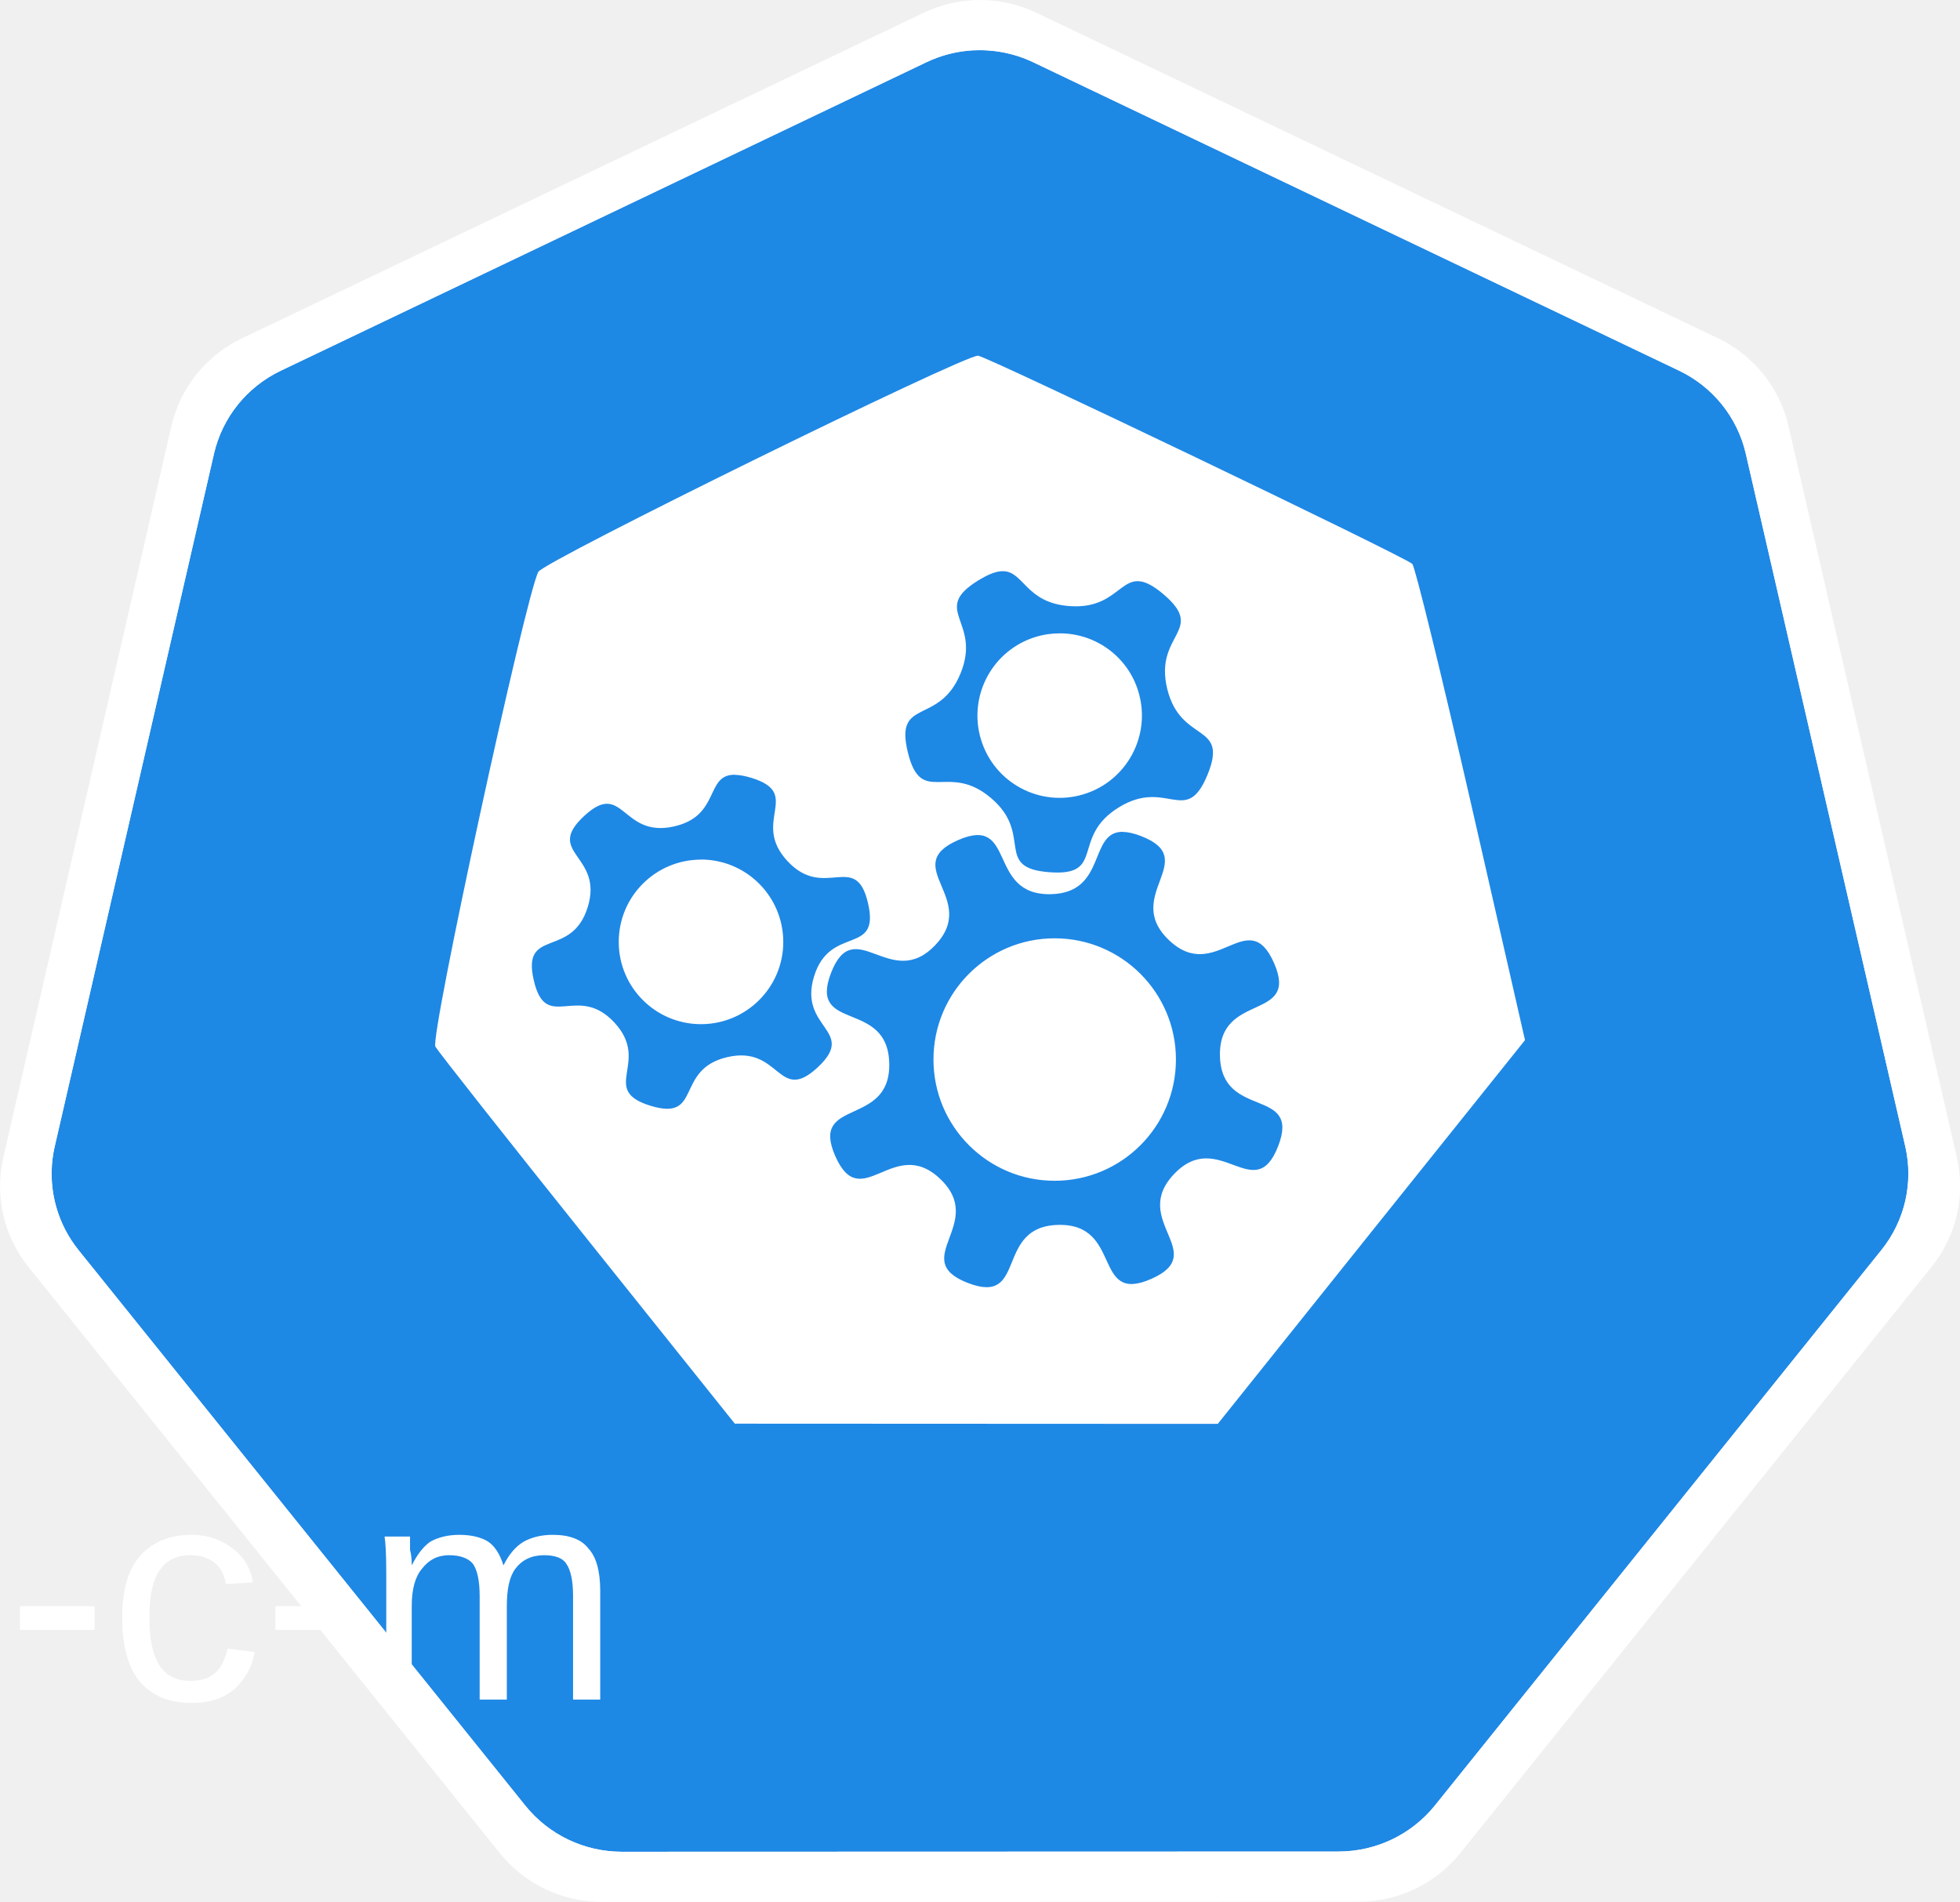
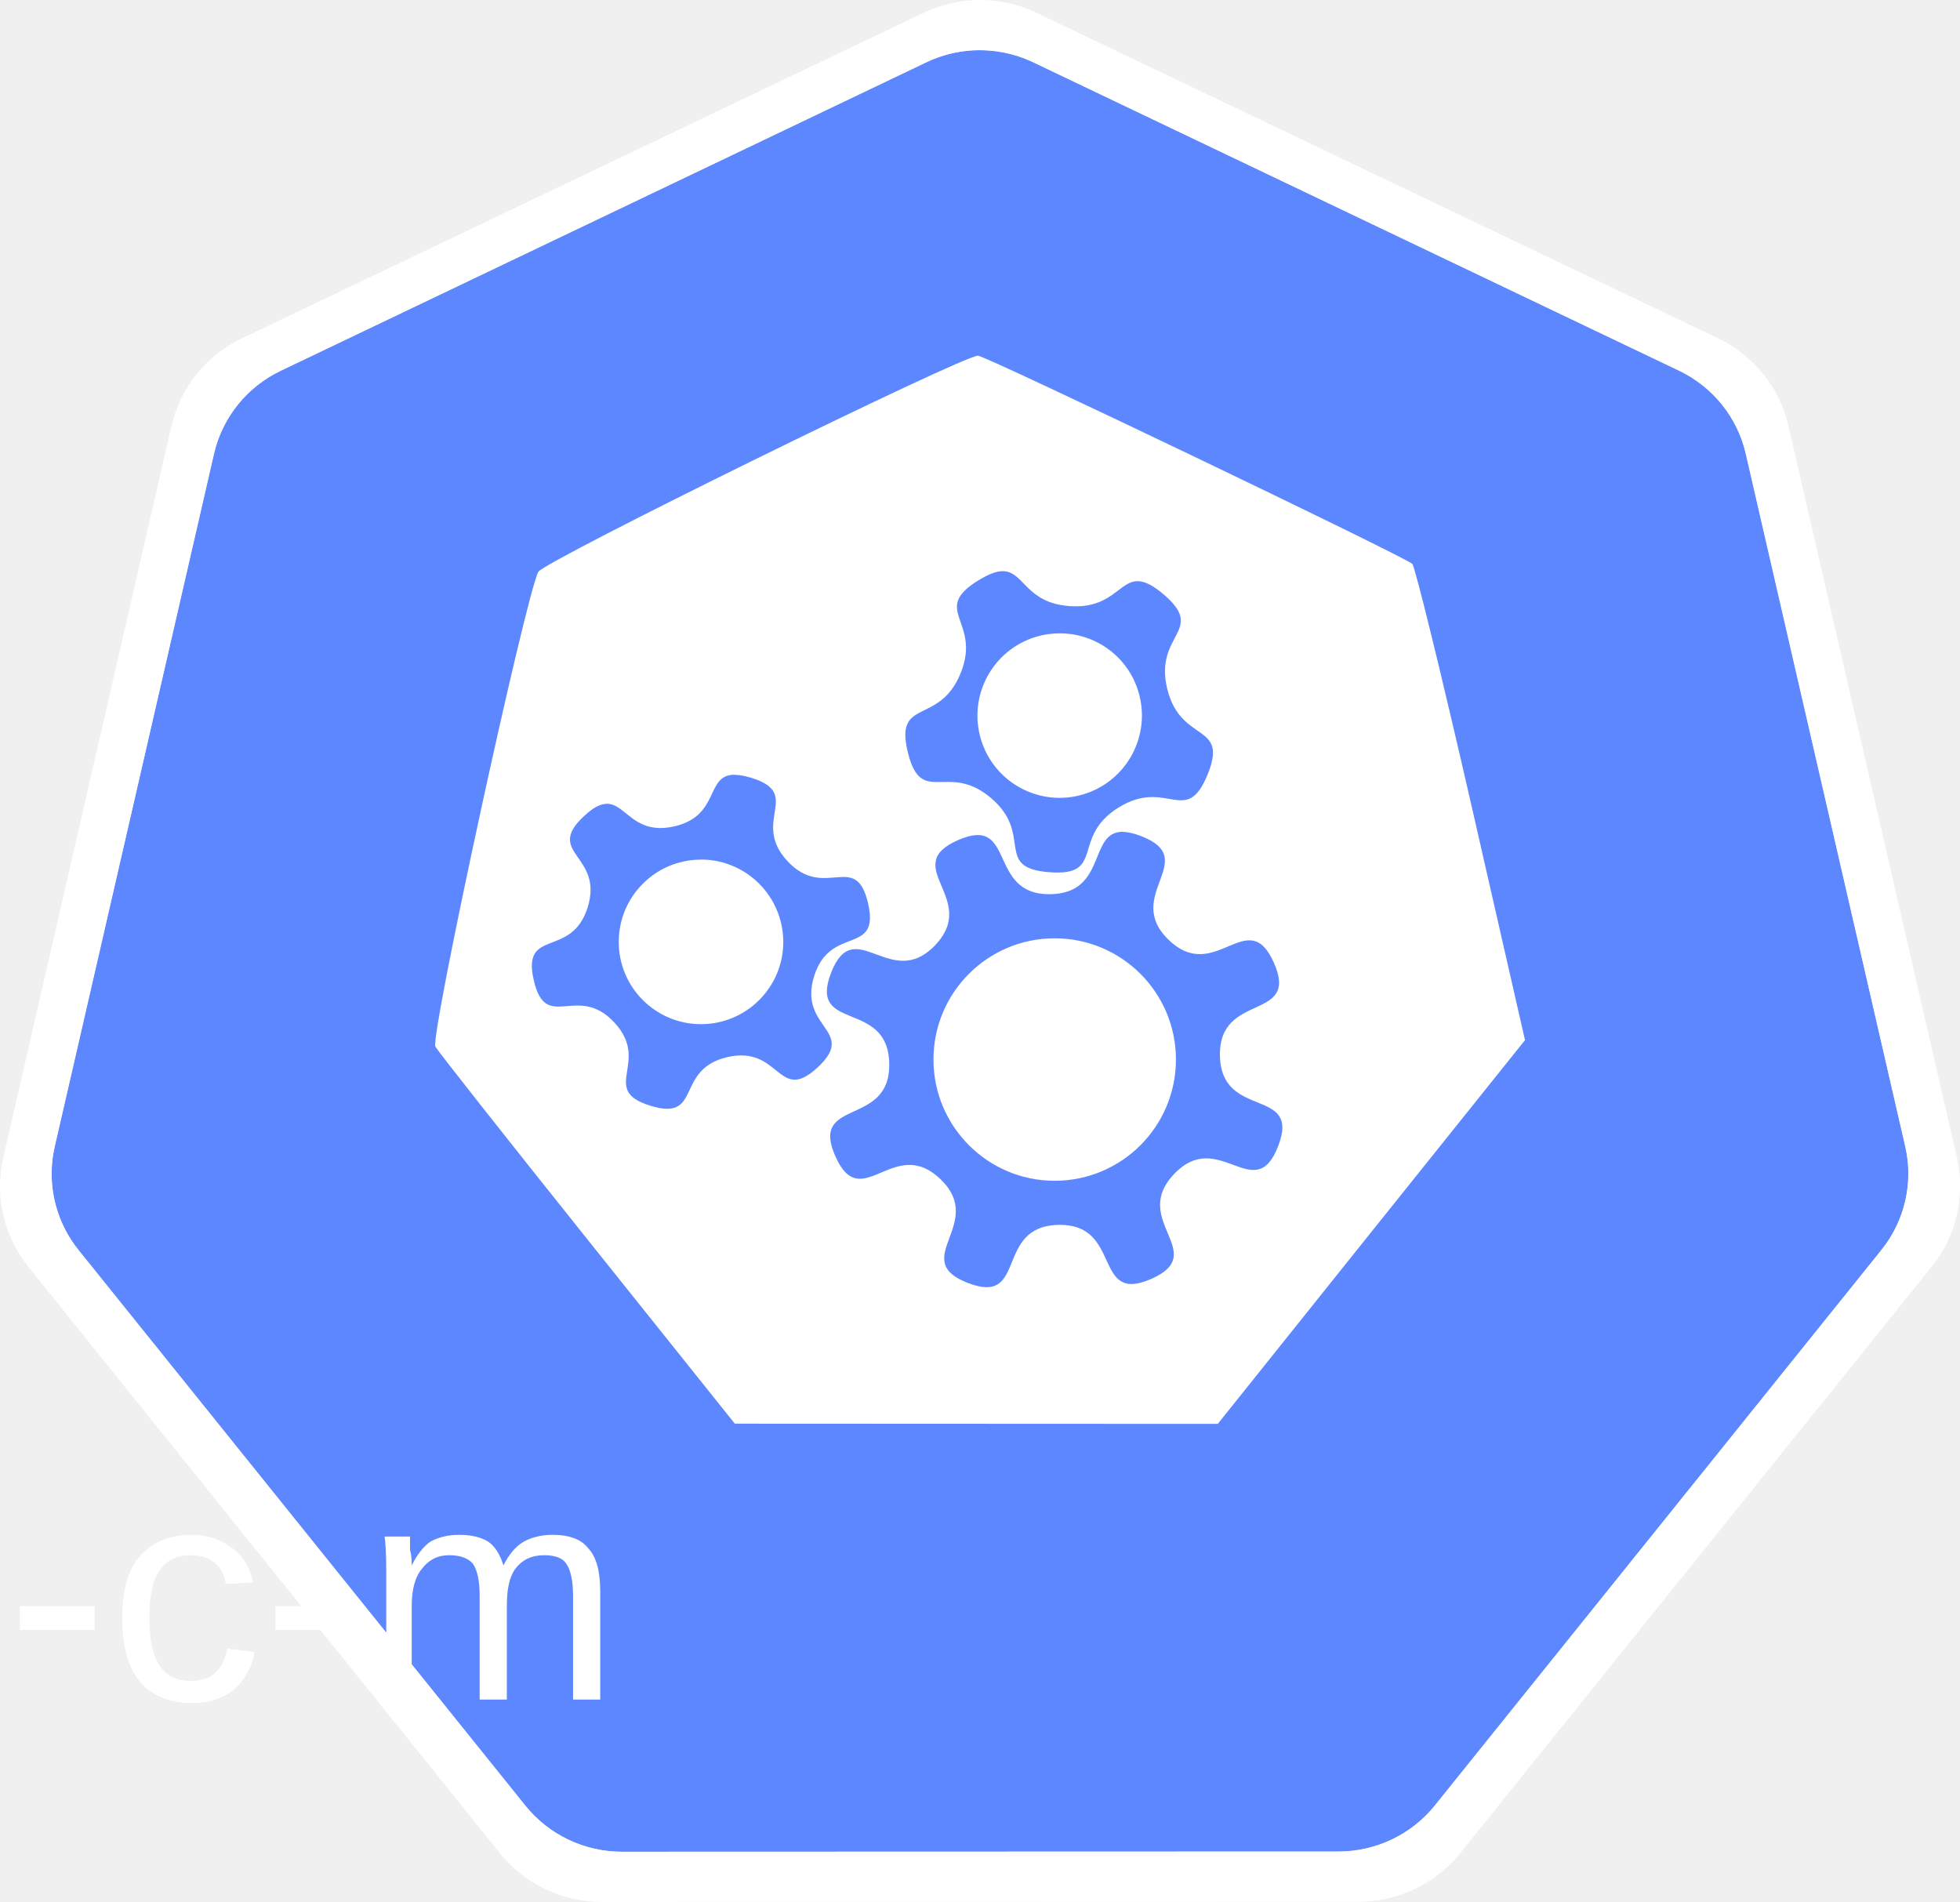
<svg xmlns="http://www.w3.org/2000/svg" width="18.035mm" height="17.5mm" viewBox="0 0 18.035 17.5" version="1.1" id="svg11531">
  <defs id="defs11525" />
  <g id="layer1" transform="translate(-0.9926264,-1.174181)">
    <g id="g70" transform="matrix(1.014889,0,0,1.014889,16.90215,-2.698726)">
-       <path id="path3055" d="m -6.849,4.272 a 1.119,1.11 0 0 0 -0.429,0.109 l -5.852,2.796 a 1.119,1.11 0 0 0 -0.606,0.753 l -1.444,6.281 a 1.119,1.11 0 0 0 0.152,0.851 1.119,1.11 0 0 0 0.064,0.088 l 4.051,5.037 a 1.119,1.11 0 0 0 0.875,0.418 l 6.496,-0.002 a 1.119,1.11 0 0 0 0.875,-0.417 L 1.382,15.149 A 1.119,1.11 0 0 0 1.598,14.21 L 0.152,7.929 A 1.119,1.11 0 0 0 -0.453,7.176 L -6.307,4.381 A 1.119,1.11 0 0 0 -6.849,4.272 Z" style="fill:#1e88e5;fill-opacity:1;stroke:none;stroke-width:0;stroke-miterlimit:4;stroke-dasharray:none;stroke-opacity:1" />
+       <path id="path3055" d="m -6.849,4.272 a 1.119,1.11 0 0 0 -0.429,0.109 l -5.852,2.796 a 1.119,1.11 0 0 0 -0.606,0.753 l -1.444,6.281 a 1.119,1.11 0 0 0 0.152,0.851 1.119,1.11 0 0 0 0.064,0.088 l 4.051,5.037 a 1.119,1.11 0 0 0 0.875,0.418 l 6.496,-0.002 a 1.119,1.11 0 0 0 0.875,-0.417 L 1.382,15.149 A 1.119,1.11 0 0 0 1.598,14.21 L 0.152,7.929 A 1.119,1.11 0 0 0 -0.453,7.176 L -6.307,4.381 A 1.119,1.11 0 0 0 -6.849,4.272 Z" style="fill:#5D87FF;fill-opacity:1;stroke:none;stroke-width:0;stroke-miterlimit:4;stroke-dasharray:none;stroke-opacity:1" />
      <path id="path3054-2-9" d="M -6.852,3.818 A 1.181,1.172 0 0 0 -7.304,3.933 l -6.179,2.951 a 1.181,1.172 0 0 0 -0.639,0.795 l -1.524,6.631 a 1.181,1.172 0 0 0 0.16,0.899 1.181,1.172 0 0 0 0.067,0.093 l 4.276,5.317 a 1.181,1.172 0 0 0 0.924,0.441 l 6.858,-0.002 a 1.181,1.172 0 0 0 0.924,-0.44 l 4.275,-5.318 a 1.181,1.172 0 0 0 0.228,-0.991 L 0.539,7.678 A 1.181,1.172 0 0 0 -0.1,6.883 L -6.279,3.932 A 1.181,1.172 0 0 0 -6.852,3.818 Z m 0.003,0.455 a 1.119,1.11 0 0 1 0.543,0.109 l 5.853,2.795 A 1.119,1.11 0 0 1 0.152,7.929 L 1.598,14.21 a 1.119,1.11 0 0 1 -0.216,0.939 l -4.049,5.037 a 1.119,1.11 0 0 1 -0.875,0.417 l -6.496,0.002 a 1.119,1.11 0 0 1 -0.875,-0.418 l -4.051,-5.037 a 1.119,1.11 0 0 1 -0.064,-0.088 1.119,1.11 0 0 1 -0.152,-0.851 l 1.444,-6.281 a 1.119,1.11 0 0 1 0.606,-0.753 l 5.852,-2.796 a 1.119,1.11 0 0 1 0.429,-0.109 z" style="color:#000000;font-style:normal;font-variant:normal;font-weight:normal;font-stretch:normal;font-size:medium;line-height:normal;font-family:Sans;-inkscape-font-specification:Sans;text-indent:0;text-align:start;text-decoration:none;text-decoration-line:none;letter-spacing:normal;word-spacing:normal;text-transform:none;writing-mode:lr-tb;direction:ltr;baseline-shift:baseline;text-anchor:start;display:inline;overflow:visible;visibility:visible;fill:#ffffff;fill-opacity:1;fill-rule:nonzero;stroke:none;stroke-width:0;stroke-miterlimit:4;stroke-dasharray:none;marker:none;enable-background:accumulate" />
    </g>
    <text id="text2066" y="16.812" x="10.048" style="font-style:normal;font-weight:normal;font-size:10.583px;line-height:6.615px;font-family:Sans;letter-spacing:0px;word-spacing:0px;fill:#ffffff;fill-opacity:1;stroke:none;stroke-width:0.265px;stroke-linecap:butt;stroke-linejoin:miter;stroke-opacity:1" xml:space="preserve">
      <tspan style="font-style:normal;font-variant:normal;font-weight:normal;font-stretch:normal;font-size:2.822px;font-family:Arial;-inkscape-font-specification:'Arial, Normal';text-align:center;writing-mode:lr-tb;text-anchor:middle;fill:#ffffff;fill-opacity:1;stroke-width:0.265px" y="16.812" x="10.048" id="tspan2064">c-c-m</tspan>
    </text>
    <path id="path1984" d="m 9.992,4.447 c -0.138,-0.004 -3.995,1.892 -4.046,1.989 -0.121,0.234 -0.999,4.281 -0.947,4.369 0.03,0.051 0.662,0.852 1.405,1.781 l 1.35,1.688 2.222,0.001 2.222,0.001 1.413,-1.766 1.414,-1.765 -0.495,-2.169 C 14.257,7.383 14.013,6.387 13.988,6.363 13.919,6.296 10.067,4.45 9.992,4.447 Z m 0.236,1.983 c 0.187,0.008 0.206,0.292 0.605,0.321 0.522,0.039 0.466,-0.447 0.865,-0.109 0.399,0.338 -0.089,0.363 0.035,0.871 0.124,0.508 0.569,0.305 0.371,0.789 -0.198,0.484 -0.373,0.027 -0.818,0.302 -0.445,0.275 -0.115,0.635 -0.636,0.596 -0.522,-0.039 -0.14,-0.346 -0.54,-0.684 C 9.712,8.179 9.47,8.604 9.346,8.096 9.222,7.588 9.632,7.855 9.831,7.371 10.029,6.887 9.549,6.79 9.994,6.515 c 0.056,-0.034 0.102,-0.057 0.142,-0.07 0.035,-0.012 0.065,-0.016 0.092,-0.015 z m 0.521,0.572 c -0.076,-5.306e-4 -0.151,0.01 -0.224,0.032 -0.4,0.121 -0.627,0.543 -0.506,0.944 0.121,0.4 0.543,0.626 0.943,0.505 0.4,-0.121 0.626,-0.543 0.506,-0.943 C 11.374,7.223 11.082,7.004 10.75,7.002 Z M 7.757,8.304 c 0.04,7.9e-4 0.088,0.009 0.148,0.027 0.48,0.147 -0.008,0.4 0.334,0.767 0.342,0.367 0.629,-0.101 0.741,0.388 0.113,0.489 -0.35,0.193 -0.497,0.673 -0.147,0.48 0.401,0.494 0.034,0.836 -0.367,0.342 -0.342,-0.206 -0.831,-0.094 -0.489,0.113 -0.227,0.595 -0.707,0.448 -0.48,-0.147 0.008,-0.4 -0.334,-0.767 -0.342,-0.367 -0.629,0.101 -0.741,-0.389 -0.113,-0.489 0.35,-0.193 0.497,-0.673 0.147,-0.48 -0.402,-0.494 -0.035,-0.836 0.367,-0.342 0.342,0.206 0.831,0.094 0.428,-0.098 0.281,-0.48 0.559,-0.475 z m 3.567,0.525 c 0.046,5.36e-4 0.101,0.012 0.17,0.039 0.553,0.215 -0.175,0.546 0.254,0.956 0.429,0.41 0.727,-0.333 0.967,0.21 0.239,0.543 -0.51,0.262 -0.497,0.856 0.013,0.593 0.75,0.279 0.535,0.832 -0.215,0.553 -0.546,-0.175 -0.956,0.254 -0.41,0.429 0.332,0.727 -0.211,0.966 -0.543,0.239 -0.261,-0.51 -0.855,-0.497 -0.593,0.013 -0.279,0.749 -0.833,0.534 C 9.345,12.765 10.074,12.433 9.645,12.023 9.216,11.613 8.918,12.356 8.679,11.813 8.439,11.27 9.189,11.551 9.175,10.958 9.162,10.364 8.426,10.678 8.64,10.125 8.855,9.572 9.187,10.301 9.597,9.872 10.007,9.443 9.264,9.144 9.807,8.905 c 0.543,-0.239 0.262,0.51 0.855,0.497 0.519,-0.012 0.343,-0.576 0.662,-0.574 z m -3.881,0.255 c -0.418,-1.58e-4 -0.757,0.339 -0.757,0.757 -1.59e-4,0.418 0.339,0.757 0.757,0.757 0.418,-1.48e-4 0.757,-0.339 0.757,-0.757 C 8.199,9.422 7.861,9.084 7.443,9.083 Z M 10.697,9.808 c -0.616,4.2e-5 -1.115,0.499 -1.115,1.115 -2.38e-4,0.616 0.499,1.116 1.115,1.116 0.616,2.22e-4 1.116,-0.499 1.116,-1.116 0,-0.616 -0.5,-1.115 -1.116,-1.115 z" style="opacity:1;fill:#ffffff;fill-opacity:1;stroke:#eeeeee;stroke-width:0;stroke-miterlimit:10;stroke-dasharray:none;stroke-dashoffset:11.236;stroke-opacity:1" />
  </g>
</svg>
